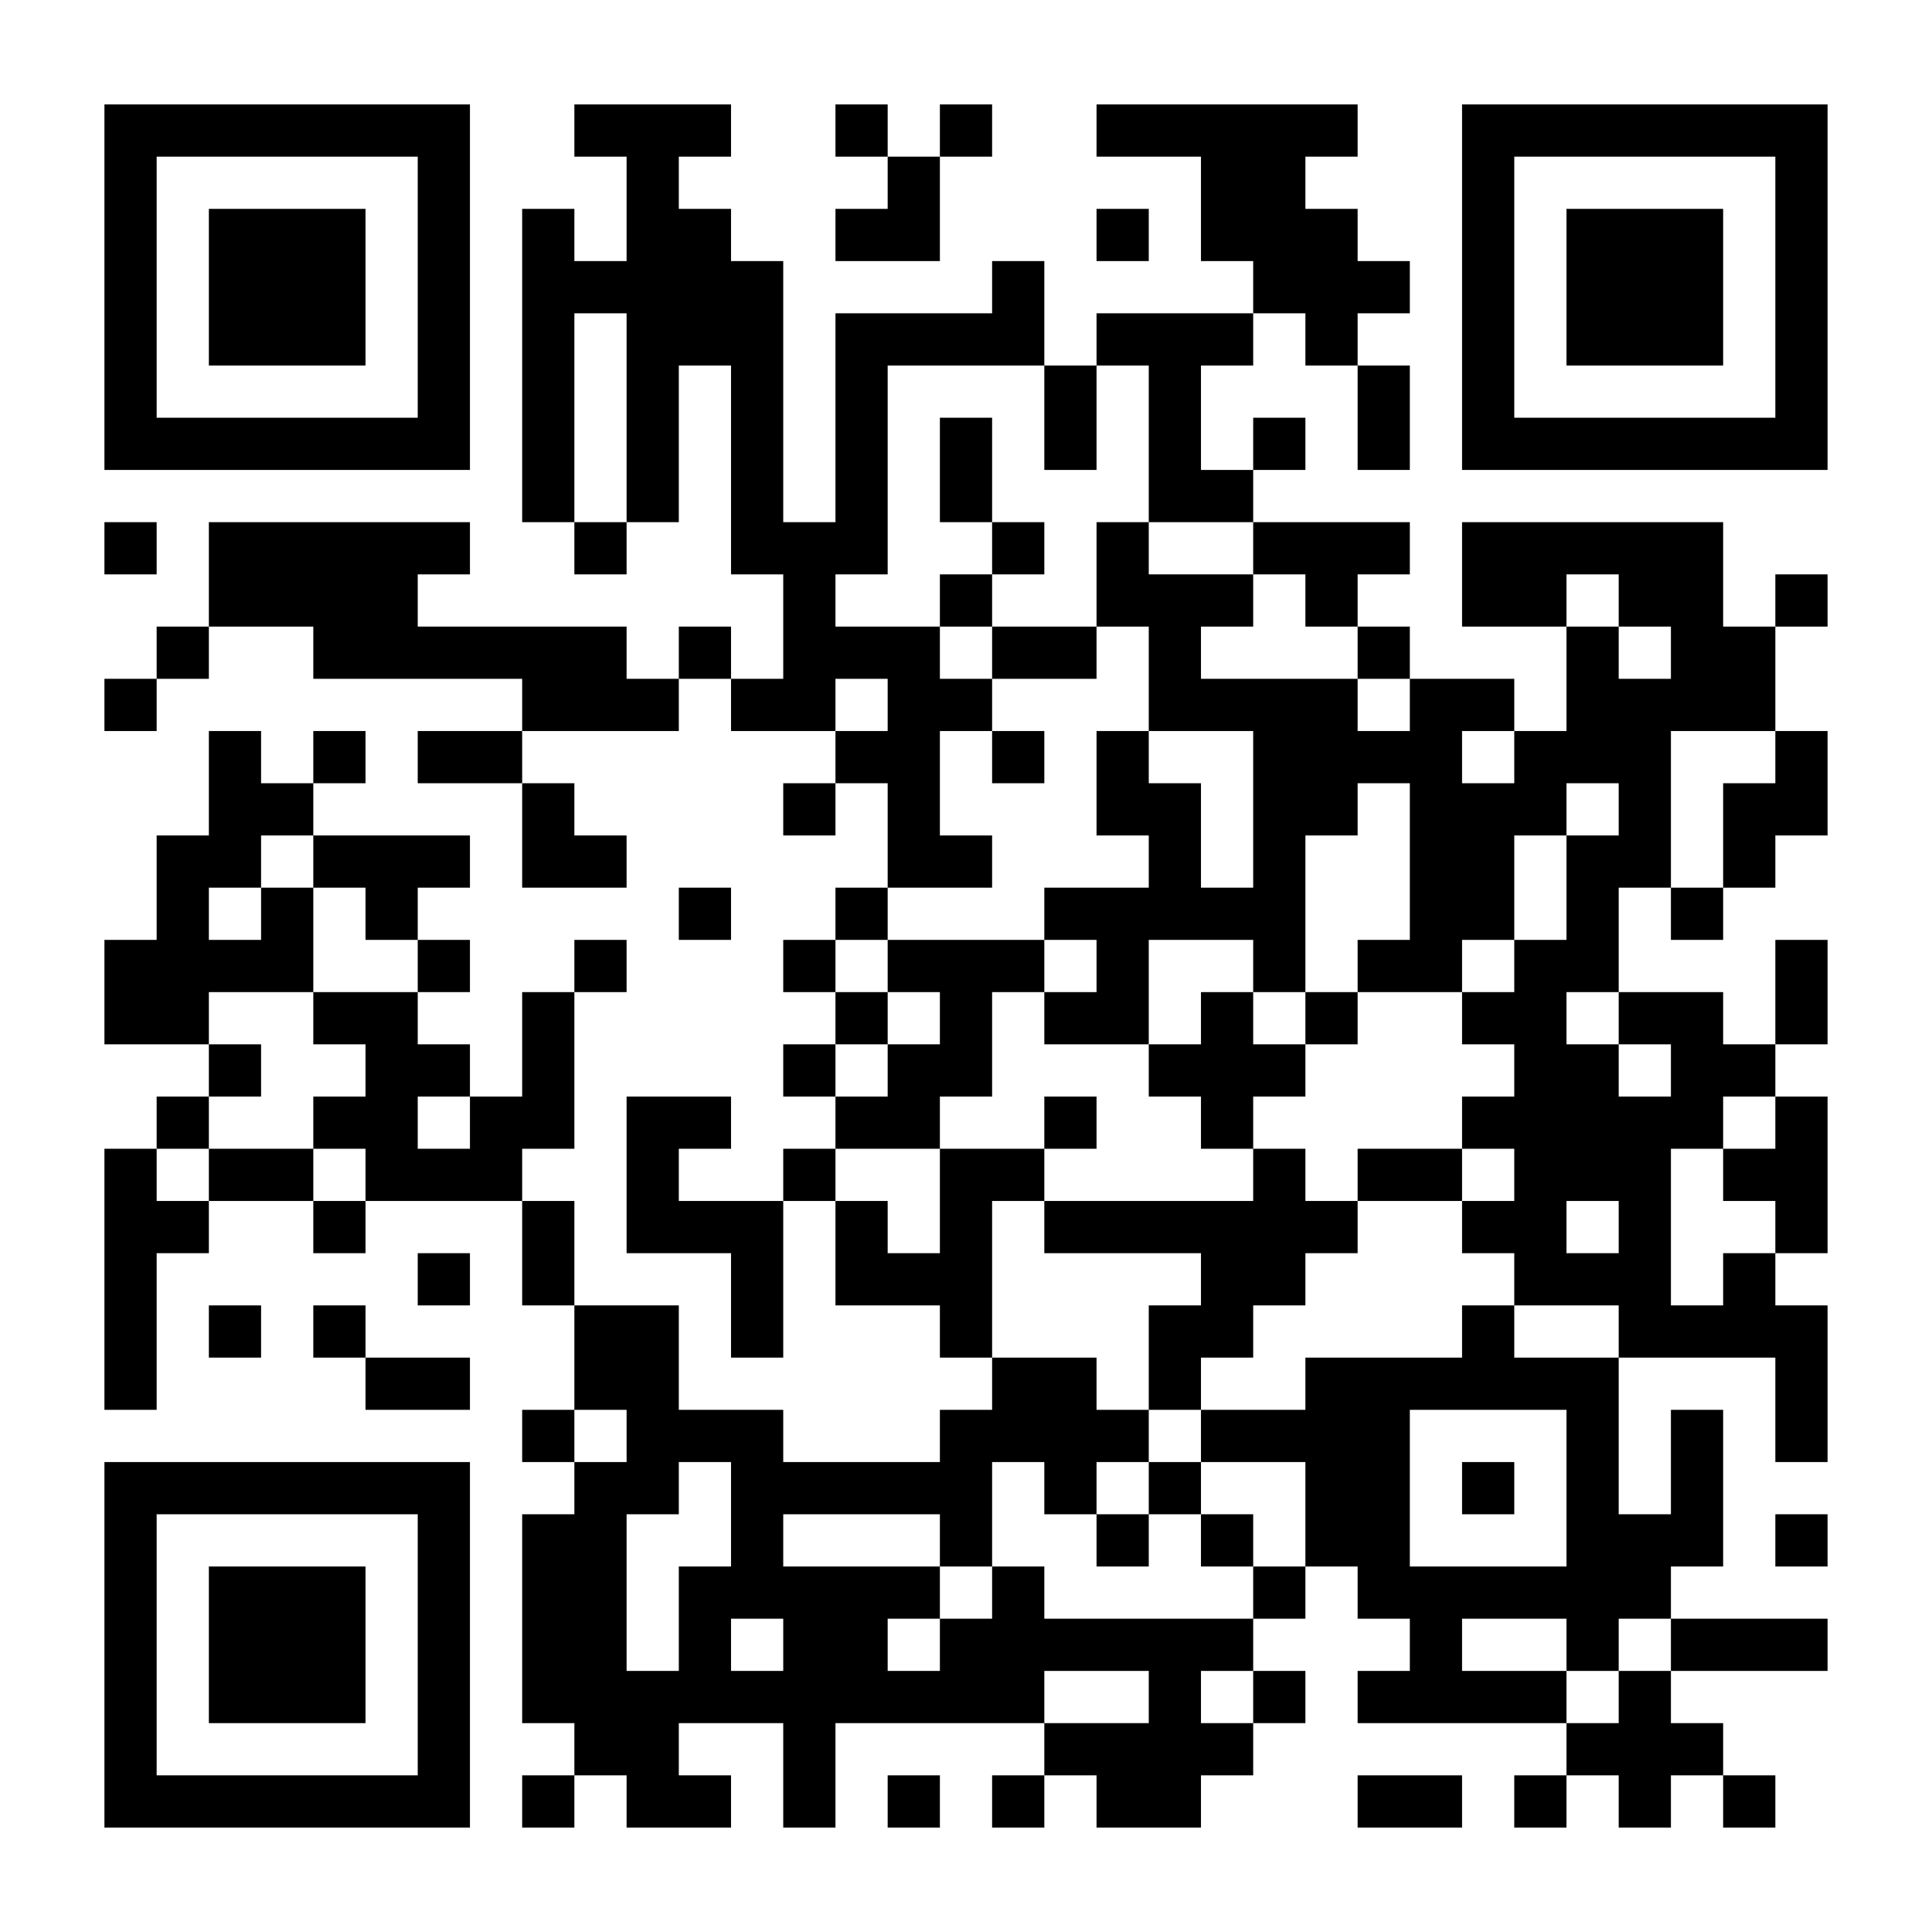
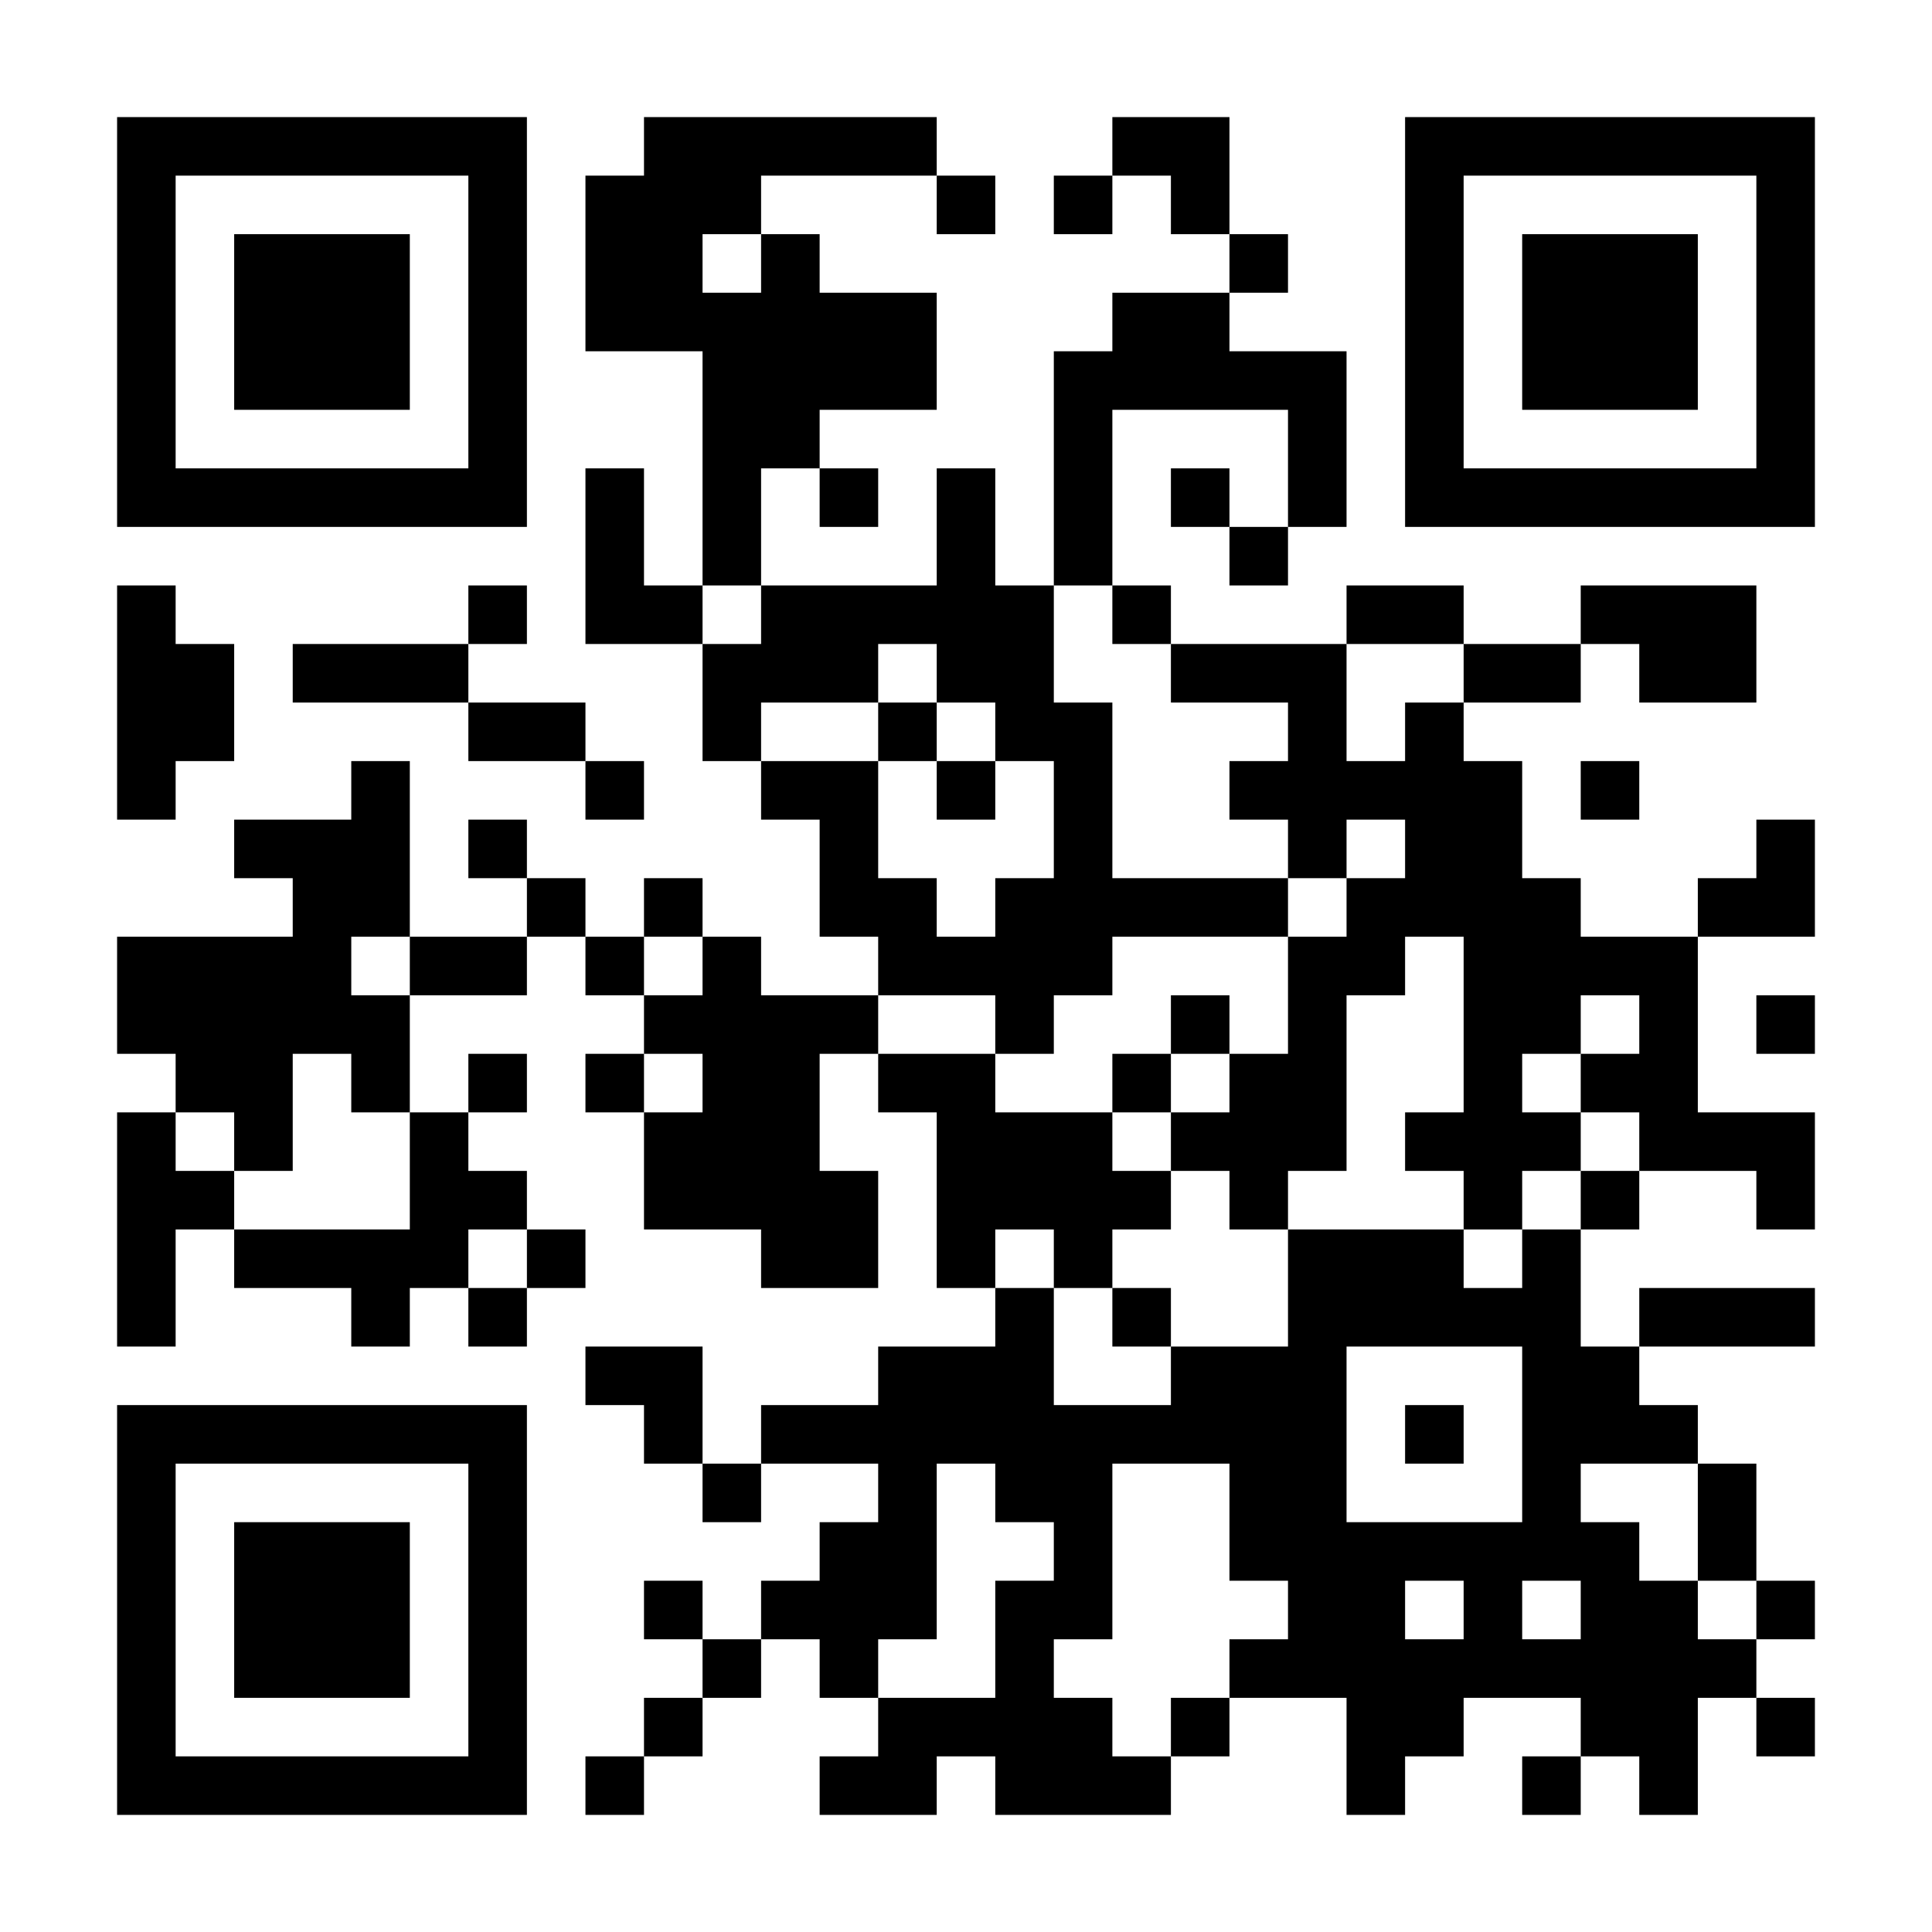
- <svg xmlns="http://www.w3.org/2000/svg" width="37mm" height="37mm" version="1.1" viewBox="0 0 37 37">
-   <path d="M2,2H3V3H2zM3,2H4V3H3zM4,2H5V3H4zM5,2H6V3H5zM6,2H7V3H6zM7,2H8V3H7zM8,2H9V3H8zM11,2H12V3H11zM12,2H13V3H12zM13,2H14V3H13zM16,2H17V3H16zM18,2H19V3H18zM21,2H22V3H21zM22,2H23V3H22zM23,2H24V3H23zM24,2H25V3H24zM25,2H26V3H25zM28,2H29V3H28zM29,2H30V3H29zM30,2H31V3H30zM31,2H32V3H31zM32,2H33V3H32zM33,2H34V3H33zM34,2H35V3H34zM2,3H3V4H2zM8,3H9V4H8zM12,3H13V4H12zM17,3H18V4H17zM23,3H24V4H23zM24,3H25V4H24zM28,3H29V4H28zM34,3H35V4H34zM2,4H3V5H2zM4,4H5V5H4zM5,4H6V5H5zM6,4H7V5H6zM8,4H9V5H8zM10,4H11V5H10zM12,4H13V5H12zM13,4H14V5H13zM16,4H17V5H16zM17,4H18V5H17zM21,4H22V5H21zM23,4H24V5H23zM24,4H25V5H24zM25,4H26V5H25zM28,4H29V5H28zM30,4H31V5H30zM31,4H32V5H31zM32,4H33V5H32zM34,4H35V5H34zM2,5H3V6H2zM4,5H5V6H4zM5,5H6V6H5zM6,5H7V6H6zM8,5H9V6H8zM10,5H11V6H10zM11,5H12V6H11zM12,5H13V6H12zM13,5H14V6H13zM14,5H15V6H14zM19,5H20V6H19zM24,5H25V6H24zM25,5H26V6H25zM26,5H27V6H26zM28,5H29V6H28zM30,5H31V6H30zM31,5H32V6H31zM32,5H33V6H32zM34,5H35V6H34zM2,6H3V7H2zM4,6H5V7H4zM5,6H6V7H5zM6,6H7V7H6zM8,6H9V7H8zM10,6H11V7H10zM12,6H13V7H12zM13,6H14V7H13zM14,6H15V7H14zM16,6H17V7H16zM17,6H18V7H17zM18,6H19V7H18zM19,6H20V7H19zM21,6H22V7H21zM22,6H23V7H22zM23,6H24V7H23zM25,6H26V7H25zM28,6H29V7H28zM30,6H31V7H30zM31,6H32V7H31zM32,6H33V7H32zM34,6H35V7H34zM2,7H3V8H2zM8,7H9V8H8zM10,7H11V8H10zM12,7H13V8H12zM14,7H15V8H14zM16,7H17V8H16zM20,7H21V8H20zM22,7H23V8H22zM26,7H27V8H26zM28,7H29V8H28zM34,7H35V8H34zM2,8H3V9H2zM3,8H4V9H3zM4,8H5V9H4zM5,8H6V9H5zM6,8H7V9H6zM7,8H8V9H7zM8,8H9V9H8zM10,8H11V9H10zM12,8H13V9H12zM14,8H15V9H14zM16,8H17V9H16zM18,8H19V9H18zM20,8H21V9H20zM22,8H23V9H22zM24,8H25V9H24zM26,8H27V9H26zM28,8H29V9H28zM29,8H30V9H29zM30,8H31V9H30zM31,8H32V9H31zM32,8H33V9H32zM33,8H34V9H33zM34,8H35V9H34zM10,9H11V10H10zM12,9H13V10H12zM14,9H15V10H14zM16,9H17V10H16zM18,9H19V10H18zM22,9H23V10H22zM23,9H24V10H23zM2,10H3V11H2zM4,10H5V11H4zM5,10H6V11H5zM6,10H7V11H6zM7,10H8V11H7zM8,10H9V11H8zM11,10H12V11H11zM14,10H15V11H14zM15,10H16V11H15zM16,10H17V11H16zM19,10H20V11H19zM21,10H22V11H21zM24,10H25V11H24zM25,10H26V11H25zM26,10H27V11H26zM28,10H29V11H28zM29,10H30V11H29zM30,10H31V11H30zM31,10H32V11H31zM32,10H33V11H32zM4,11H5V12H4zM5,11H6V12H5zM6,11H7V12H6zM7,11H8V12H7zM15,11H16V12H15zM18,11H19V12H18zM21,11H22V12H21zM22,11H23V12H22zM23,11H24V12H23zM25,11H26V12H25zM28,11H29V12H28zM29,11H30V12H29zM31,11H32V12H31zM32,11H33V12H32zM34,11H35V12H34zM3,12H4V13H3zM6,12H7V13H6zM7,12H8V13H7zM8,12H9V13H8zM9,12H10V13H9zM10,12H11V13H10zM11,12H12V13H11zM13,12H14V13H13zM15,12H16V13H15zM16,12H17V13H16zM17,12H18V13H17zM19,12H20V13H19zM20,12H21V13H20zM22,12H23V13H22zM26,12H27V13H26zM30,12H31V13H30zM32,12H33V13H32zM33,12H34V13H33zM2,13H3V14H2zM10,13H11V14H10zM11,13H12V14H11zM12,13H13V14H12zM14,13H15V14H14zM15,13H16V14H15zM17,13H18V14H17zM18,13H19V14H18zM22,13H23V14H22zM23,13H24V14H23zM24,13H25V14H24zM25,13H26V14H25zM27,13H28V14H27zM28,13H29V14H28zM30,13H31V14H30zM31,13H32V14H31zM32,13H33V14H32zM33,13H34V14H33zM4,14H5V15H4zM6,14H7V15H6zM8,14H9V15H8zM9,14H10V15H9zM16,14H17V15H16zM17,14H18V15H17zM19,14H20V15H19zM21,14H22V15H21zM24,14H25V15H24zM25,14H26V15H25zM26,14H27V15H26zM27,14H28V15H27zM29,14H30V15H29zM30,14H31V15H30zM31,14H32V15H31zM34,14H35V15H34zM4,15H5V16H4zM5,15H6V16H5zM10,15H11V16H10zM15,15H16V16H15zM17,15H18V16H17zM21,15H22V16H21zM22,15H23V16H22zM24,15H25V16H24zM25,15H26V16H25zM27,15H28V16H27zM28,15H29V16H28zM29,15H30V16H29zM31,15H32V16H31zM33,15H34V16H33zM34,15H35V16H34zM3,16H4V17H3zM4,16H5V17H4zM6,16H7V17H6zM7,16H8V17H7zM8,16H9V17H8zM10,16H11V17H10zM11,16H12V17H11zM17,16H18V17H17zM18,16H19V17H18zM22,16H23V17H22zM24,16H25V17H24zM27,16H28V17H27zM28,16H29V17H28zM30,16H31V17H30zM31,16H32V17H31zM33,16H34V17H33zM3,17H4V18H3zM5,17H6V18H5zM7,17H8V18H7zM13,17H14V18H13zM16,17H17V18H16zM20,17H21V18H20zM21,17H22V18H21zM22,17H23V18H22zM23,17H24V18H23zM24,17H25V18H24zM27,17H28V18H27zM28,17H29V18H28zM30,17H31V18H30zM32,17H33V18H32zM2,18H3V19H2zM3,18H4V19H3zM4,18H5V19H4zM5,18H6V19H5zM8,18H9V19H8zM11,18H12V19H11zM15,18H16V19H15zM17,18H18V19H17zM18,18H19V19H18zM19,18H20V19H19zM21,18H22V19H21zM24,18H25V19H24zM26,18H27V19H26zM27,18H28V19H27zM29,18H30V19H29zM30,18H31V19H30zM34,18H35V19H34zM2,19H3V20H2zM3,19H4V20H3zM6,19H7V20H6zM7,19H8V20H7zM10,19H11V20H10zM16,19H17V20H16zM18,19H19V20H18zM20,19H21V20H20zM21,19H22V20H21zM23,19H24V20H23zM25,19H26V20H25zM28,19H29V20H28zM29,19H30V20H29zM31,19H32V20H31zM32,19H33V20H32zM34,19H35V20H34zM4,20H5V21H4zM7,20H8V21H7zM8,20H9V21H8zM10,20H11V21H10zM15,20H16V21H15zM17,20H18V21H17zM18,20H19V21H18zM22,20H23V21H22zM23,20H24V21H23zM24,20H25V21H24zM29,20H30V21H29zM30,20H31V21H30zM32,20H33V21H32zM33,20H34V21H33zM3,21H4V22H3zM6,21H7V22H6zM7,21H8V22H7zM9,21H10V22H9zM10,21H11V22H10zM12,21H13V22H12zM13,21H14V22H13zM16,21H17V22H16zM17,21H18V22H17zM20,21H21V22H20zM23,21H24V22H23zM28,21H29V22H28zM29,21H30V22H29zM30,21H31V22H30zM31,21H32V22H31zM32,21H33V22H32zM34,21H35V22H34zM2,22H3V23H2zM4,22H5V23H4zM5,22H6V23H5zM7,22H8V23H7zM8,22H9V23H8zM9,22H10V23H9zM12,22H13V23H12zM15,22H16V23H15zM18,22H19V23H18zM19,22H20V23H19zM24,22H25V23H24zM26,22H27V23H26zM27,22H28V23H27zM29,22H30V23H29zM30,22H31V23H30zM31,22H32V23H31zM33,22H34V23H33zM34,22H35V23H34zM2,23H3V24H2zM3,23H4V24H3zM6,23H7V24H6zM10,23H11V24H10zM12,23H13V24H12zM13,23H14V24H13zM14,23H15V24H14zM16,23H17V24H16zM18,23H19V24H18zM20,23H21V24H20zM21,23H22V24H21zM22,23H23V24H22zM23,23H24V24H23zM24,23H25V24H24zM25,23H26V24H25zM28,23H29V24H28zM29,23H30V24H29zM31,23H32V24H31zM34,23H35V24H34zM2,24H3V25H2zM8,24H9V25H8zM10,24H11V25H10zM14,24H15V25H14zM16,24H17V25H16zM17,24H18V25H17zM18,24H19V25H18zM23,24H24V25H23zM24,24H25V25H24zM29,24H30V25H29zM30,24H31V25H30zM31,24H32V25H31zM33,24H34V25H33zM2,25H3V26H2zM4,25H5V26H4zM6,25H7V26H6zM11,25H12V26H11zM12,25H13V26H12zM14,25H15V26H14zM18,25H19V26H18zM22,25H23V26H22zM23,25H24V26H23zM28,25H29V26H28zM31,25H32V26H31zM32,25H33V26H32zM33,25H34V26H33zM34,25H35V26H34zM2,26H3V27H2zM7,26H8V27H7zM8,26H9V27H8zM11,26H12V27H11zM12,26H13V27H12zM19,26H20V27H19zM20,26H21V27H20zM22,26H23V27H22zM25,26H26V27H25zM26,26H27V27H26zM27,26H28V27H27zM28,26H29V27H28zM29,26H30V27H29zM30,26H31V27H30zM34,26H35V27H34zM10,27H11V28H10zM12,27H13V28H12zM13,27H14V28H13zM14,27H15V28H14zM18,27H19V28H18zM19,27H20V28H19zM20,27H21V28H20zM21,27H22V28H21zM23,27H24V28H23zM24,27H25V28H24zM25,27H26V28H25zM26,27H27V28H26zM30,27H31V28H30zM32,27H33V28H32zM34,27H35V28H34zM2,28H3V29H2zM3,28H4V29H3zM4,28H5V29H4zM5,28H6V29H5zM6,28H7V29H6zM7,28H8V29H7zM8,28H9V29H8zM11,28H12V29H11zM12,28H13V29H12zM14,28H15V29H14zM15,28H16V29H15zM16,28H17V29H16zM17,28H18V29H17zM18,28H19V29H18zM20,28H21V29H20zM22,28H23V29H22zM25,28H26V29H25zM26,28H27V29H26zM28,28H29V29H28zM30,28H31V29H30zM32,28H33V29H32zM2,29H3V30H2zM8,29H9V30H8zM10,29H11V30H10zM11,29H12V30H11zM14,29H15V30H14zM18,29H19V30H18zM21,29H22V30H21zM23,29H24V30H23zM25,29H26V30H25zM26,29H27V30H26zM30,29H31V30H30zM31,29H32V30H31zM32,29H33V30H32zM34,29H35V30H34zM2,30H3V31H2zM4,30H5V31H4zM5,30H6V31H5zM6,30H7V31H6zM8,30H9V31H8zM10,30H11V31H10zM11,30H12V31H11zM13,30H14V31H13zM14,30H15V31H14zM15,30H16V31H15zM16,30H17V31H16zM17,30H18V31H17zM19,30H20V31H19zM24,30H25V31H24zM26,30H27V31H26zM27,30H28V31H27zM28,30H29V31H28zM29,30H30V31H29zM30,30H31V31H30zM31,30H32V31H31zM2,31H3V32H2zM4,31H5V32H4zM5,31H6V32H5zM6,31H7V32H6zM8,31H9V32H8zM10,31H11V32H10zM11,31H12V32H11zM13,31H14V32H13zM15,31H16V32H15zM16,31H17V32H16zM18,31H19V32H18zM19,31H20V32H19zM20,31H21V32H20zM21,31H22V32H21zM22,31H23V32H22zM23,31H24V32H23zM27,31H28V32H27zM30,31H31V32H30zM32,31H33V32H32zM33,31H34V32H33zM34,31H35V32H34zM2,32H3V33H2zM4,32H5V33H4zM5,32H6V33H5zM6,32H7V33H6zM8,32H9V33H8zM10,32H11V33H10zM11,32H12V33H11zM12,32H13V33H12zM13,32H14V33H13zM14,32H15V33H14zM15,32H16V33H15zM16,32H17V33H16zM17,32H18V33H17zM18,32H19V33H18zM19,32H20V33H19zM22,32H23V33H22zM24,32H25V33H24zM26,32H27V33H26zM27,32H28V33H27zM28,32H29V33H28zM29,32H30V33H29zM31,32H32V33H31zM2,33H3V34H2zM8,33H9V34H8zM11,33H12V34H11zM12,33H13V34H12zM15,33H16V34H15zM20,33H21V34H20zM21,33H22V34H21zM22,33H23V34H22zM23,33H24V34H23zM30,33H31V34H30zM31,33H32V34H31zM32,33H33V34H32zM2,34H3V35H2zM3,34H4V35H3zM4,34H5V35H4zM5,34H6V35H5zM6,34H7V35H6zM7,34H8V35H7zM8,34H9V35H8zM10,34H11V35H10zM12,34H13V35H12zM13,34H14V35H13zM15,34H16V35H15zM17,34H18V35H17zM19,34H20V35H19zM21,34H22V35H21zM22,34H23V35H22zM26,34H27V35H26zM27,34H28V35H27zM29,34H30V35H29zM31,34H32V35H31zM33,34H34V35H33z" id="qr-path" fill="#000000" fill-opacity="1" fill-rule="nonzero" stroke="none" />
+ <svg xmlns="http://www.w3.org/2000/svg" width="33mm" height="33mm" version="1.1" viewBox="0 0 33 33">
+   <path d="M2,2H3V3H2zM3,2H4V3H3zM4,2H5V3H4zM5,2H6V3H5zM6,2H7V3H6zM7,2H8V3H7zM8,2H9V3H8zM11,2H12V3H11zM12,2H13V3H12zM13,2H14V3H13zM14,2H15V3H14zM15,2H16V3H15zM19,2H20V3H19zM20,2H21V3H20zM24,2H25V3H24zM25,2H26V3H25zM26,2H27V3H26zM27,2H28V3H27zM28,2H29V3H28zM29,2H30V3H29zM30,2H31V3H30zM2,3H3V4H2zM8,3H9V4H8zM10,3H11V4H10zM11,3H12V4H11zM12,3H13V4H12zM16,3H17V4H16zM18,3H19V4H18zM20,3H21V4H20zM24,3H25V4H24zM30,3H31V4H30zM2,4H3V5H2zM4,4H5V5H4zM5,4H6V5H5zM6,4H7V5H6zM8,4H9V5H8zM10,4H11V5H10zM11,4H12V5H11zM13,4H14V5H13zM21,4H22V5H21zM24,4H25V5H24zM26,4H27V5H26zM27,4H28V5H27zM28,4H29V5H28zM30,4H31V5H30zM2,5H3V6H2zM4,5H5V6H4zM5,5H6V6H5zM6,5H7V6H6zM8,5H9V6H8zM10,5H11V6H10zM11,5H12V6H11zM12,5H13V6H12zM13,5H14V6H13zM14,5H15V6H14zM15,5H16V6H15zM19,5H20V6H19zM20,5H21V6H20zM24,5H25V6H24zM26,5H27V6H26zM27,5H28V6H27zM28,5H29V6H28zM30,5H31V6H30zM2,6H3V7H2zM4,6H5V7H4zM5,6H6V7H5zM6,6H7V7H6zM8,6H9V7H8zM12,6H13V7H12zM13,6H14V7H13zM14,6H15V7H14zM15,6H16V7H15zM18,6H19V7H18zM19,6H20V7H19zM20,6H21V7H20zM21,6H22V7H21zM22,6H23V7H22zM24,6H25V7H24zM26,6H27V7H26zM27,6H28V7H27zM28,6H29V7H28zM30,6H31V7H30zM2,7H3V8H2zM8,7H9V8H8zM12,7H13V8H12zM13,7H14V8H13zM18,7H19V8H18zM22,7H23V8H22zM24,7H25V8H24zM30,7H31V8H30zM2,8H3V9H2zM3,8H4V9H3zM4,8H5V9H4zM5,8H6V9H5zM6,8H7V9H6zM7,8H8V9H7zM8,8H9V9H8zM10,8H11V9H10zM12,8H13V9H12zM14,8H15V9H14zM16,8H17V9H16zM18,8H19V9H18zM20,8H21V9H20zM22,8H23V9H22zM24,8H25V9H24zM25,8H26V9H25zM26,8H27V9H26zM27,8H28V9H27zM28,8H29V9H28zM29,8H30V9H29zM30,8H31V9H30zM10,9H11V10H10zM12,9H13V10H12zM16,9H17V10H16zM18,9H19V10H18zM21,9H22V10H21zM2,10H3V11H2zM8,10H9V11H8zM10,10H11V11H10zM11,10H12V11H11zM13,10H14V11H13zM14,10H15V11H14zM15,10H16V11H15zM16,10H17V11H16zM17,10H18V11H17zM19,10H20V11H19zM23,10H24V11H23zM24,10H25V11H24zM27,10H28V11H27zM28,10H29V11H28zM29,10H30V11H29zM2,11H3V12H2zM3,11H4V12H3zM5,11H6V12H5zM6,11H7V12H6zM7,11H8V12H7zM12,11H13V12H12zM13,11H14V12H13zM14,11H15V12H14zM16,11H17V12H16zM17,11H18V12H17zM20,11H21V12H20zM21,11H22V12H21zM22,11H23V12H22zM25,11H26V12H25zM26,11H27V12H26zM28,11H29V12H28zM29,11H30V12H29zM2,12H3V13H2zM3,12H4V13H3zM8,12H9V13H8zM9,12H10V13H9zM12,12H13V13H12zM15,12H16V13H15zM17,12H18V13H17zM18,12H19V13H18zM22,12H23V13H22zM24,12H25V13H24zM2,13H3V14H2zM6,13H7V14H6zM10,13H11V14H10zM13,13H14V14H13zM14,13H15V14H14zM16,13H17V14H16zM18,13H19V14H18zM21,13H22V14H21zM22,13H23V14H22zM23,13H24V14H23zM24,13H25V14H24zM25,13H26V14H25zM27,13H28V14H27zM4,14H5V15H4zM5,14H6V15H5zM6,14H7V15H6zM8,14H9V15H8zM14,14H15V15H14zM18,14H19V15H18zM22,14H23V15H22zM24,14H25V15H24zM25,14H26V15H25zM30,14H31V15H30zM5,15H6V16H5zM6,15H7V16H6zM9,15H10V16H9zM11,15H12V16H11zM14,15H15V16H14zM15,15H16V16H15zM17,15H18V16H17zM18,15H19V16H18zM19,15H20V16H19zM20,15H21V16H20zM21,15H22V16H21zM23,15H24V16H23zM24,15H25V16H24zM25,15H26V16H25zM26,15H27V16H26zM29,15H30V16H29zM30,15H31V16H30zM2,16H3V17H2zM3,16H4V17H3zM4,16H5V17H4zM5,16H6V17H5zM7,16H8V17H7zM8,16H9V17H8zM10,16H11V17H10zM12,16H13V17H12zM15,16H16V17H15zM16,16H17V17H16zM17,16H18V17H17zM18,16H19V17H18zM22,16H23V17H22zM23,16H24V17H23zM25,16H26V17H25zM26,16H27V17H26zM27,16H28V17H27zM28,16H29V17H28zM2,17H3V18H2zM3,17H4V18H3zM4,17H5V18H4zM5,17H6V18H5zM6,17H7V18H6zM11,17H12V18H11zM12,17H13V18H12zM13,17H14V18H13zM14,17H15V18H14zM17,17H18V18H17zM20,17H21V18H20zM22,17H23V18H22zM25,17H26V18H25zM26,17H27V18H26zM28,17H29V18H28zM30,17H31V18H30zM3,18H4V19H3zM4,18H5V19H4zM6,18H7V19H6zM8,18H9V19H8zM10,18H11V19H10zM12,18H13V19H12zM13,18H14V19H13zM15,18H16V19H15zM16,18H17V19H16zM19,18H20V19H19zM21,18H22V19H21zM22,18H23V19H22zM25,18H26V19H25zM27,18H28V19H27zM28,18H29V19H28zM2,19H3V20H2zM4,19H5V20H4zM7,19H8V20H7zM11,19H12V20H11zM12,19H13V20H12zM13,19H14V20H13zM16,19H17V20H16zM17,19H18V20H17zM18,19H19V20H18zM20,19H21V20H20zM21,19H22V20H21zM22,19H23V20H22zM24,19H25V20H24zM25,19H26V20H25zM26,19H27V20H26zM28,19H29V20H28zM29,19H30V20H29zM30,19H31V20H30zM2,20H3V21H2zM3,20H4V21H3zM7,20H8V21H7zM8,20H9V21H8zM11,20H12V21H11zM12,20H13V21H12zM13,20H14V21H13zM14,20H15V21H14zM16,20H17V21H16zM17,20H18V21H17zM18,20H19V21H18zM19,20H20V21H19zM21,20H22V21H21zM25,20H26V21H25zM27,20H28V21H27zM30,20H31V21H30zM2,21H3V22H2zM4,21H5V22H4zM5,21H6V22H5zM6,21H7V22H6zM7,21H8V22H7zM9,21H10V22H9zM13,21H14V22H13zM14,21H15V22H14zM16,21H17V22H16zM18,21H19V22H18zM22,21H23V22H22zM23,21H24V22H23zM24,21H25V22H24zM26,21H27V22H26zM2,22H3V23H2zM6,22H7V23H6zM8,22H9V23H8zM17,22H18V23H17zM19,22H20V23H19zM22,22H23V23H22zM23,22H24V23H23zM24,22H25V23H24zM25,22H26V23H25zM26,22H27V23H26zM28,22H29V23H28zM29,22H30V23H29zM30,22H31V23H30zM10,23H11V24H10zM11,23H12V24H11zM15,23H16V24H15zM16,23H17V24H16zM17,23H18V24H17zM20,23H21V24H20zM21,23H22V24H21zM22,23H23V24H22zM26,23H27V24H26zM27,23H28V24H27zM2,24H3V25H2zM3,24H4V25H3zM4,24H5V25H4zM5,24H6V25H5zM6,24H7V25H6zM7,24H8V25H7zM8,24H9V25H8zM11,24H12V25H11zM13,24H14V25H13zM14,24H15V25H14zM15,24H16V25H15zM16,24H17V25H16zM17,24H18V25H17zM18,24H19V25H18zM19,24H20V25H19zM20,24H21V25H20zM21,24H22V25H21zM22,24H23V25H22zM24,24H25V25H24zM26,24H27V25H26zM27,24H28V25H27zM28,24H29V25H28zM2,25H3V26H2zM8,25H9V26H8zM12,25H13V26H12zM15,25H16V26H15zM17,25H18V26H17zM18,25H19V26H18zM21,25H22V26H21zM22,25H23V26H22zM26,25H27V26H26zM29,25H30V26H29zM2,26H3V27H2zM4,26H5V27H4zM5,26H6V27H5zM6,26H7V27H6zM8,26H9V27H8zM14,26H15V27H14zM15,26H16V27H15zM18,26H19V27H18zM21,26H22V27H21zM22,26H23V27H22zM23,26H24V27H23zM24,26H25V27H24zM25,26H26V27H25zM26,26H27V27H26zM27,26H28V27H27zM29,26H30V27H29zM2,27H3V28H2zM4,27H5V28H4zM5,27H6V28H5zM6,27H7V28H6zM8,27H9V28H8zM11,27H12V28H11zM13,27H14V28H13zM14,27H15V28H14zM15,27H16V28H15zM17,27H18V28H17zM18,27H19V28H18zM22,27H23V28H22zM23,27H24V28H23zM25,27H26V28H25zM27,27H28V28H27zM28,27H29V28H28zM30,27H31V28H30zM2,28H3V29H2zM4,28H5V29H4zM5,28H6V29H5zM6,28H7V29H6zM8,28H9V29H8zM12,28H13V29H12zM14,28H15V29H14zM17,28H18V29H17zM21,28H22V29H21zM22,28H23V29H22zM23,28H24V29H23zM24,28H25V29H24zM25,28H26V29H25zM26,28H27V29H26zM27,28H28V29H27zM28,28H29V29H28zM29,28H30V29H29zM2,29H3V30H2zM8,29H9V30H8zM11,29H12V30H11zM15,29H16V30H15zM16,29H17V30H16zM17,29H18V30H17zM18,29H19V30H18zM20,29H21V30H20zM23,29H24V30H23zM24,29H25V30H24zM27,29H28V30H27zM28,29H29V30H28zM30,29H31V30H30zM2,30H3V31H2zM3,30H4V31H3zM4,30H5V31H4zM5,30H6V31H5zM6,30H7V31H6zM7,30H8V31H7zM8,30H9V31H8zM10,30H11V31H10zM14,30H15V31H14zM15,30H16V31H15zM17,30H18V31H17zM18,30H19V31H18zM19,30H20V31H19zM23,30H24V31H23zM26,30H27V31H26zM28,30H29V31H28z" id="qr-path" fill="#000000" fill-opacity="1" fill-rule="nonzero" stroke="none" />
</svg>
